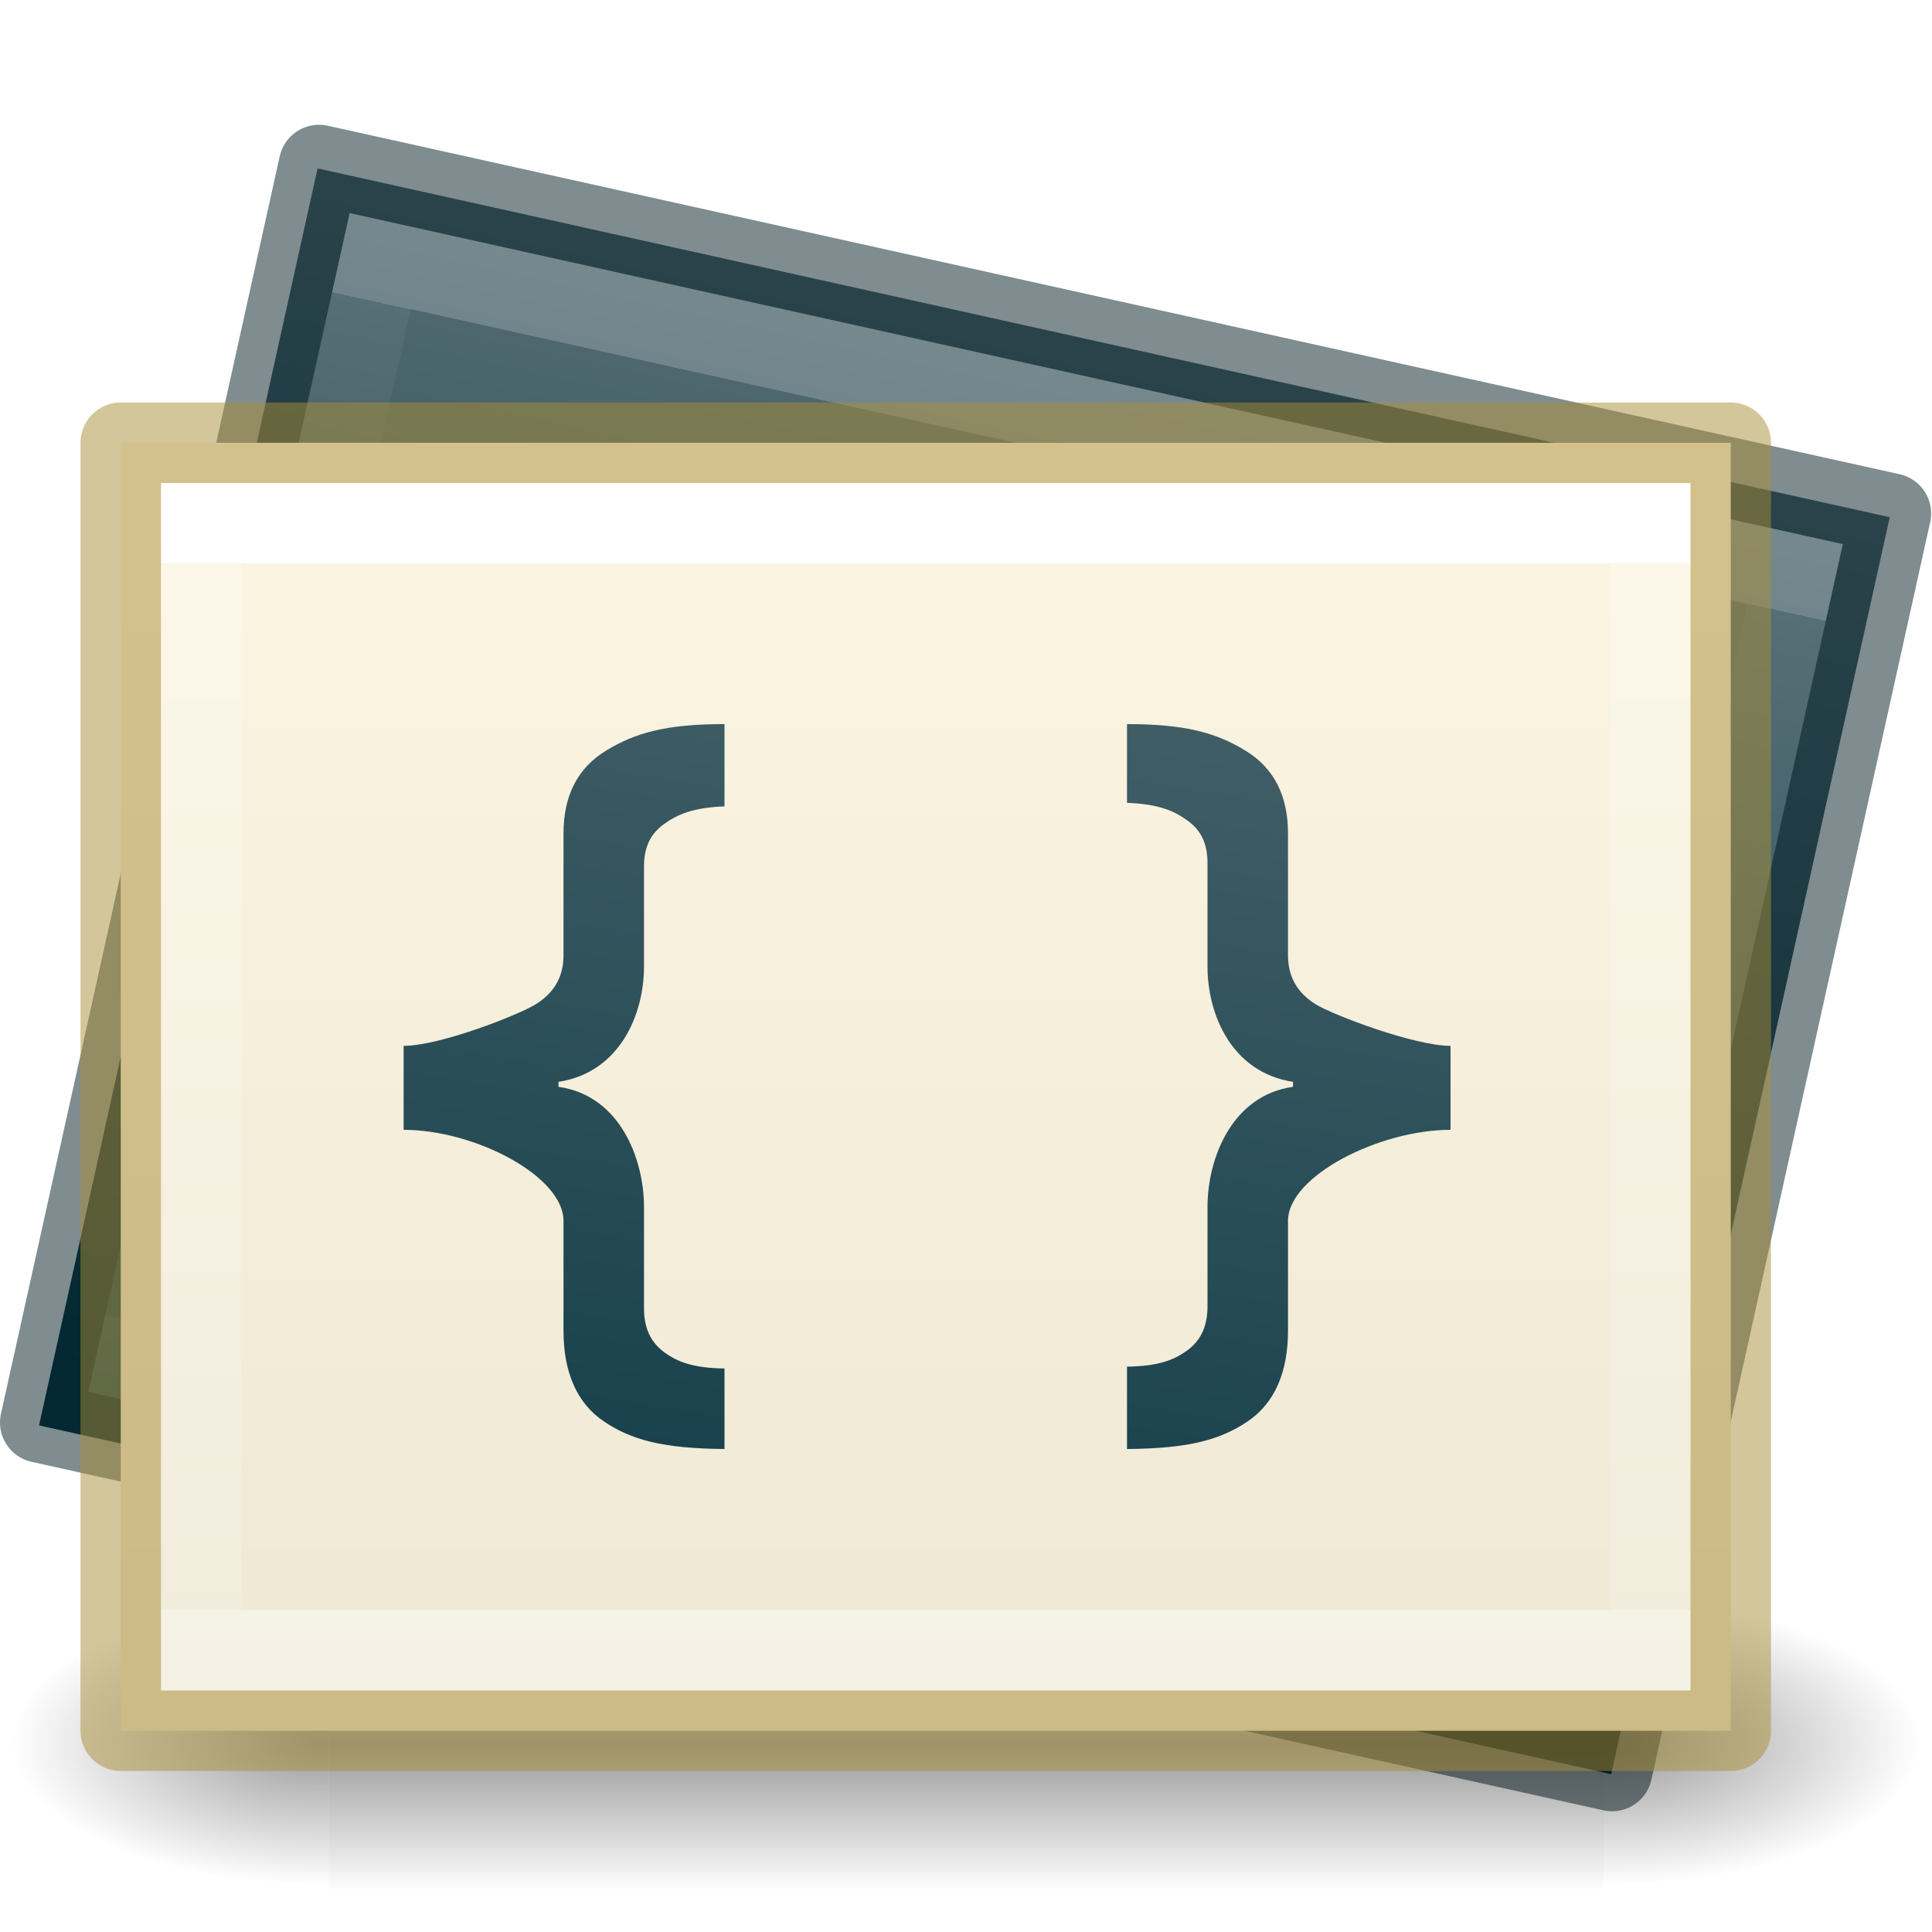
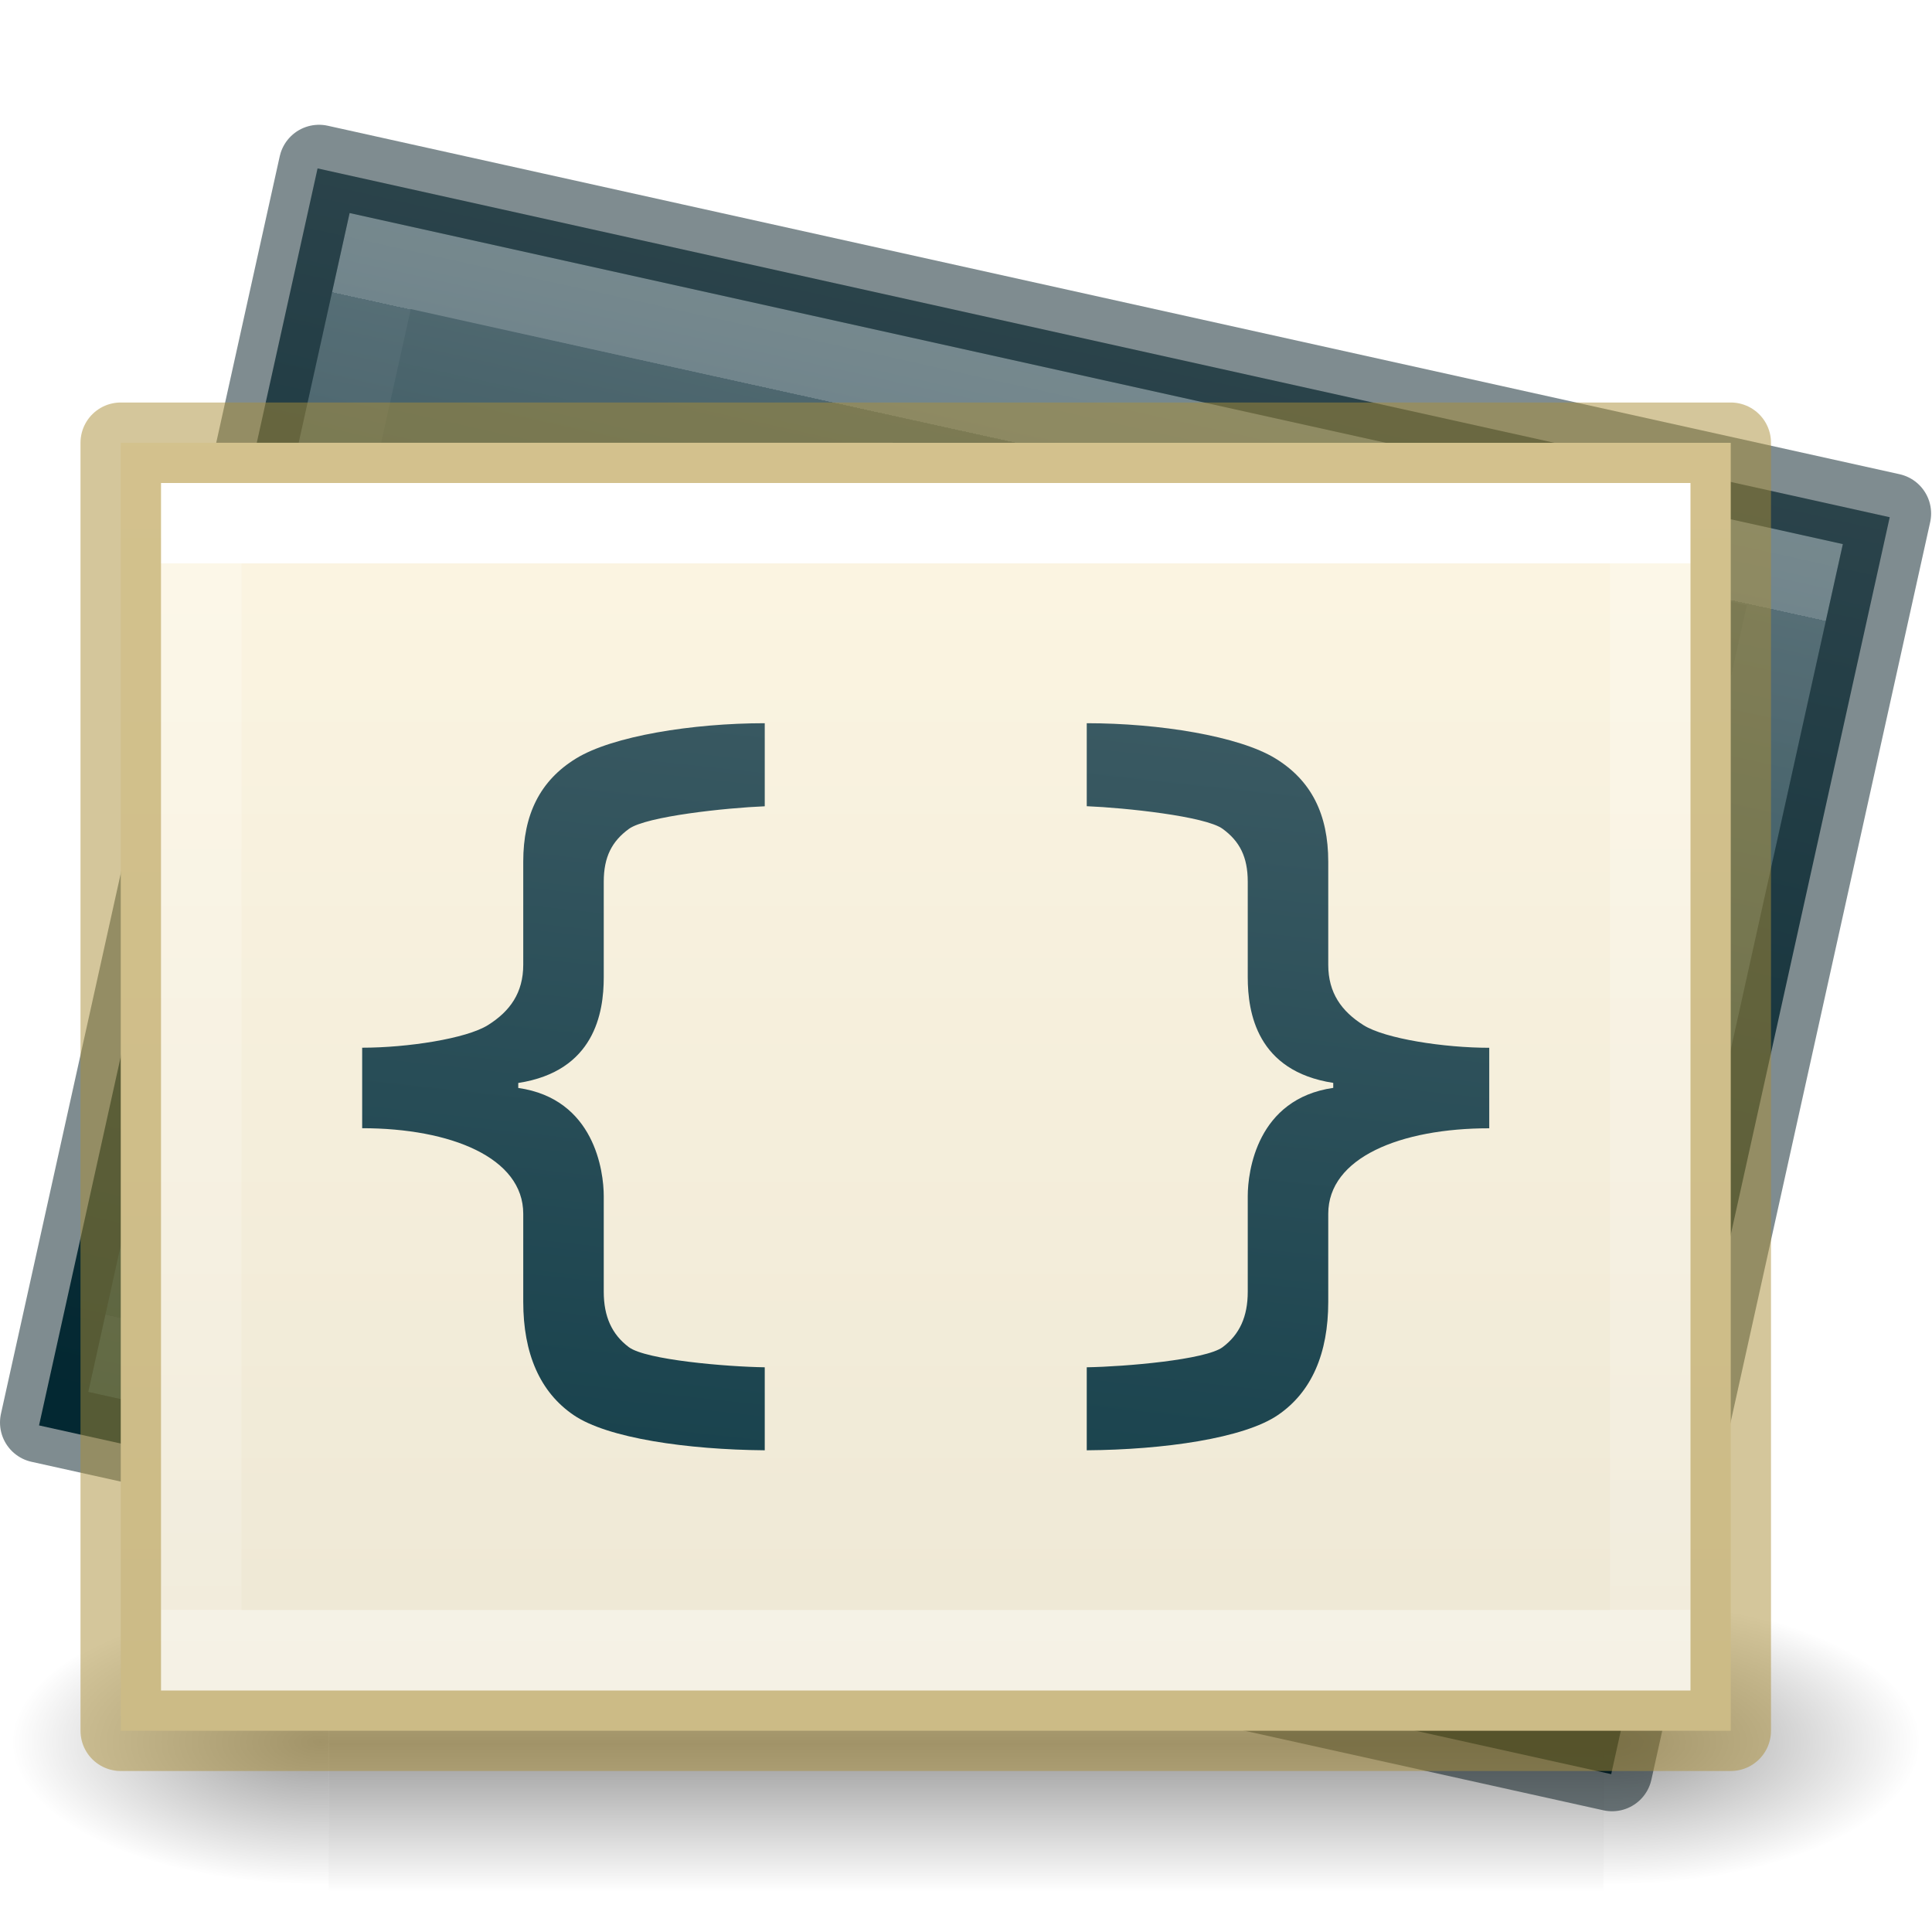
- <svg xmlns="http://www.w3.org/2000/svg" xmlns:xlink="http://www.w3.org/1999/xlink" id="svg3816" height="24" width="24" version="1.1">
+ <svg xmlns="http://www.w3.org/2000/svg" xmlns:xlink="http://www.w3.org/1999/xlink" version="1.1" width="24" height="24" id="svg3816">
  <defs id="defs3818">
    <linearGradient id="linearGradient4482">
-       <stop id="stop4484" style="stop-color:#ffffff;stop-opacity:1" offset="0" />
-       <stop id="stop4486" style="stop-color:#ffffff;stop-opacity:0.235" offset="0" />
-       <stop id="stop4488" style="stop-color:#ffffff;stop-opacity:0.157" offset="1" />
-       <stop id="stop4490" style="stop-color:#ffffff;stop-opacity:0.392" offset="1" />
+       <stop offset="0" style="stop-color:#ffffff;stop-opacity:1" id="stop4484" />
+       <stop offset="0" style="stop-color:#ffffff;stop-opacity:0.235" id="stop4486" />
+       <stop offset="1" style="stop-color:#ffffff;stop-opacity:0.157" id="stop4488" />
+       <stop offset="1" style="stop-color:#ffffff;stop-opacity:0.392" id="stop4490" />
    </linearGradient>
    <linearGradient id="linearGradient3977-7-61">
-       <stop offset="0" style="stop-color:#ffffff;stop-opacity:1" id="stop3979-6-49" />
-       <stop offset="0" style="stop-color:#ffffff;stop-opacity:0.235" id="stop3981-3-78" />
-       <stop offset="1" style="stop-color:#ffffff;stop-opacity:0.157" id="stop3983-8-86" />
-       <stop offset="1" style="stop-color:#ffffff;stop-opacity:0.392" id="stop3985-2-07" />
+       <stop id="stop3979-6-49" style="stop-color:#ffffff;stop-opacity:1" offset="0" />
+       <stop id="stop3981-3-78" style="stop-color:#ffffff;stop-opacity:0.235" offset="0" />
+       <stop id="stop3983-8-86" style="stop-color:#ffffff;stop-opacity:0.157" offset="1" />
+       <stop id="stop3985-2-07" style="stop-color:#ffffff;stop-opacity:0.392" offset="1" />
    </linearGradient>
-     <linearGradient y2="41.179" x2="24" y1="6.821" x1="24" gradientTransform="matrix(0.4864865,0,0,0.3783784,-0.175671,4.418921)" gradientUnits="userSpaceOnUse" id="linearGradient3297" xlink:href="#linearGradient4482" />
-     <linearGradient y2="47.013" x2="25.132" y1="0.985" x1="25.132" gradientTransform="matrix(0.5714273,0,0,0.3476534,-2.214255,4.622975)" gradientUnits="userSpaceOnUse" id="linearGradient3300" xlink:href="#linearGradient4337" />
-     <linearGradient y2="47.013" x2="25.132" y1="0.985" x1="25.132" gradientTransform="matrix(0.5580039,0.1237715,-0.07518145,0.3392976,0.5075743,0.4311354)" gradientUnits="userSpaceOnUse" id="linearGradient4204" xlink:href="#linearGradient5736" />
-     <linearGradient y2="41.182" x2="24.081" y1="6.803" x1="24.008" gradientTransform="matrix(0.4749548,0.1052949,-0.08189607,0.3694093,2.561078,0.6323301)" gradientUnits="userSpaceOnUse" id="linearGradient4206" xlink:href="#linearGradient3977-7-61" />
-     <linearGradient gradientTransform="matrix(0.03279364,0,0,0.01512557,0.1474462,14.28089)" gradientUnits="userSpaceOnUse" xlink:href="#linearGradient5048" id="linearGradient3028" y2="609.505" x2="302.857" y1="366.648" x1="302.857" />
+     <linearGradient xlink:href="#linearGradient4482" id="linearGradient3297" gradientUnits="userSpaceOnUse" gradientTransform="matrix(0.4864865,0,0,0.3783784,-0.175671,4.418921)" x1="24" y1="6.821" x2="24" y2="41.179" />
+     <linearGradient xlink:href="#linearGradient4337" id="linearGradient3300" gradientUnits="userSpaceOnUse" gradientTransform="matrix(0.5714273,0,0,0.3476534,-2.214255,4.622975)" x1="25.132" y1="0.985" x2="25.132" y2="47.013" />
+     <linearGradient xlink:href="#linearGradient5736" id="linearGradient4204" gradientUnits="userSpaceOnUse" gradientTransform="matrix(0.5580039,0.1237715,-0.07518145,0.3392976,0.5075743,0.4311354)" x1="25.132" y1="0.985" x2="25.132" y2="47.013" />
+     <linearGradient xlink:href="#linearGradient3977-7-61" id="linearGradient4206" gradientUnits="userSpaceOnUse" gradientTransform="matrix(0.4749548,0.1052949,-0.08189607,0.3694093,2.561078,0.6323301)" x1="24.008" y1="6.803" x2="24.081" y2="41.182" />
+     <linearGradient x1="302.857" y1="366.648" x2="302.857" y2="609.505" id="linearGradient3028" xlink:href="#linearGradient5048" gradientUnits="userSpaceOnUse" gradientTransform="matrix(0.03279364,0,0,0.01512557,0.1474462,14.28089)" />
    <linearGradient id="linearGradient5048">
-       <stop offset="0" style="stop-color:#000000;stop-opacity:0" id="stop5050" />
-       <stop offset="0.5" style="stop-color:#000000;stop-opacity:1" id="stop5056" />
-       <stop offset="1" style="stop-color:#000000;stop-opacity:0" id="stop5052" />
+       <stop id="stop5050" style="stop-color:#000000;stop-opacity:0" offset="0" />
+       <stop id="stop5056" style="stop-color:#000000;stop-opacity:1" offset="0.5" />
+       <stop id="stop5052" style="stop-color:#000000;stop-opacity:0" offset="1" />
    </linearGradient>
-     <radialGradient gradientTransform="matrix(0.03279364,0,0,0.01512557,0.1539,14.28089)" gradientUnits="userSpaceOnUse" xlink:href="#linearGradient5060" id="radialGradient3030" fy="486.648" fx="605.714" r="117.143" cy="486.648" cx="605.714" />
+     <radialGradient cx="605.714" cy="486.648" r="117.143" fx="605.714" fy="486.648" id="radialGradient3030" xlink:href="#linearGradient5060" gradientUnits="userSpaceOnUse" gradientTransform="matrix(0.03279364,0,0,0.01512557,0.1539,14.28089)" />
    <linearGradient id="linearGradient5060">
-       <stop offset="0" style="stop-color:#000000;stop-opacity:1" id="stop5062" />
-       <stop offset="1" style="stop-color:#000000;stop-opacity:0" id="stop5064" />
+       <stop id="stop5062" style="stop-color:#000000;stop-opacity:1" offset="0" />
+       <stop id="stop5064" style="stop-color:#000000;stop-opacity:0" offset="1" />
    </linearGradient>
-     <radialGradient gradientTransform="matrix(-0.03279364,0,0,0.01512557,23.84611,14.28089)" gradientUnits="userSpaceOnUse" xlink:href="#linearGradient5060" id="radialGradient3032" fy="486.648" fx="605.714" r="117.143" cy="486.648" cx="605.714" />
-     <linearGradient gradientTransform="matrix(0.5531492,0.1475584,-0.08960859,0.3329608,0.512713,0.4598635)" gradientUnits="userSpaceOnUse" xlink:href="#linearGradient5736" id="linearGradient3192-0-3" y2="55.173" x2="26.445" y1="-2.101" x1="17.231" />
+     <radialGradient cx="605.714" cy="486.648" r="117.143" fx="605.714" fy="486.648" id="radialGradient3032" xlink:href="#linearGradient5060" gradientUnits="userSpaceOnUse" gradientTransform="matrix(-0.03279364,0,0,0.01512557,23.84611,14.28089)" />
    <linearGradient id="linearGradient5736">
-       <stop offset="0" style="stop-color:#586e75;stop-opacity:1" id="stop5738" />
-       <stop offset="1" style="stop-color:#073642;stop-opacity:1" id="stop5740" />
+       <stop id="stop5738" style="stop-color:#586e75;stop-opacity:1" offset="0" />
+       <stop id="stop5740" style="stop-color:#073642;stop-opacity:1" offset="1" />
    </linearGradient>
    <linearGradient id="linearGradient4337">
-       <stop offset="0" style="stop-color:#fdf6e3;stop-opacity:1" id="stop4339" />
-       <stop offset="1" style="stop-color:#eee8d5;stop-opacity:1" id="stop4341" />
+       <stop id="stop4339" style="stop-color:#fdf6e3;stop-opacity:1" offset="0" />
+       <stop id="stop4341" style="stop-color:#eee8d5;stop-opacity:1" offset="1" />
    </linearGradient>
+     <linearGradient xlink:href="#linearGradient5736" id="linearGradient4496" gradientUnits="userSpaceOnUse" gradientTransform="matrix(0.8038489,0.1417031,-0.08623413,0.4889297,-4.487113,-4.641885)" x1="20.384" y1="2.753" x2="25.581" y2="51.199" />
  </defs>
-   <path style="display:inline;fill:url(#linearGradient4204);fill-opacity:1;stroke:none" id="path4153" d="m 3.945,2.092 c 4.475,0.993 19.53,4.333 19.53,4.333 L 20.015,22.039 c 0,0 -13.02,-2.888 -19.53,-4.332 C 1.638,12.502 2.792,7.297 3.945,2.092 Z" />
-   <path style="opacity:0.2;fill:none;stroke:url(#linearGradient4206);stroke-width:1;stroke-linecap:round;stroke-linejoin:miter;stroke-miterlimit:4;stroke-dasharray:none;stroke-dashoffset:0;stroke-opacity:1" id="path4155" d="M 19.266,20.807 1.693,16.911 4.723,3.243 22.296,7.139 Z" />
-   <path style="color:#000000;clip-rule:nonzero;display:inline;overflow:visible;visibility:visible;opacity:0.5;isolation:auto;mix-blend-mode:normal;color-interpolation:sRGB;color-interpolation-filters:linearRGB;solid-color:#000000;solid-opacity:1;fill:none;fill-opacity:1;fill-rule:nonzero;stroke:#001921;stroke-width:1;stroke-linecap:butt;stroke-linejoin:round;stroke-miterlimit:4;stroke-dasharray:none;stroke-dashoffset:0;stroke-opacity:1;marker:none;color-rendering:auto;image-rendering:auto;shape-rendering:auto;text-rendering:auto;enable-background:accumulate" id="path4151" d="M 20.026,22 0.5,17.671 3.963,2.05 23.489,6.379 Z" />
+   <path d="m 3.945,2.092 c 4.475,0.993 19.53,4.333 19.53,4.333 L 20.015,22.039 c 0,0 -13.02,-2.888 -19.53,-4.332 C 1.638,12.502 2.792,7.297 3.945,2.092 Z" id="path4153" style="display:inline;fill:url(#linearGradient4204);fill-opacity:1;stroke:none" />
+   <path d="M 19.266,20.807 1.693,16.911 4.723,3.243 22.296,7.139 Z" id="path4155" style="opacity:0.2;fill:none;stroke:url(#linearGradient4206);stroke-width:1;stroke-linecap:round;stroke-linejoin:miter;stroke-miterlimit:4;stroke-dasharray:none;stroke-dashoffset:0;stroke-opacity:1" />
+   <path d="M 20.026,22 0.5,17.671 3.963,2.05 23.489,6.379 Z" id="path4151" style="color:#000000;clip-rule:nonzero;display:inline;overflow:visible;visibility:visible;opacity:0.5;isolation:auto;mix-blend-mode:normal;color-interpolation:sRGB;color-interpolation-filters:linearRGB;solid-color:#000000;solid-opacity:1;fill:none;fill-opacity:1;fill-rule:nonzero;stroke:#001921;stroke-width:1;stroke-linecap:butt;stroke-linejoin:round;stroke-miterlimit:4;stroke-dasharray:none;stroke-dashoffset:0;stroke-opacity:1;marker:none;color-rendering:auto;image-rendering:auto;shape-rendering:auto;text-rendering:auto;enable-background:accumulate" />
  <g id="g4533">
-     <rect width="15.835" height="3.673" x="4.083" y="19.827" id="rect4173-4" style="display:inline;overflow:visible;visibility:visible;opacity:0.4;fill:url(#linearGradient3028);fill-opacity:1;fill-rule:nonzero;stroke:none;stroke-width:104.962;stroke-miterlimit:4;stroke-dasharray:none;marker:none" />
-     <path d="m 19.917,19.827 c 0,0 0,3.673 0,3.673 1.689,0.007 4.083,-0.823 4.083,-1.837 0,-1.014 -1.885,-1.836 -4.083,-1.836 z" id="path5058-9" style="display:inline;overflow:visible;visibility:visible;opacity:0.4;fill:url(#radialGradient3030);fill-opacity:1;fill-rule:nonzero;stroke:none;stroke-width:104.962;stroke-miterlimit:4;stroke-dasharray:none;marker:none" />
-     <path d="m 4.083,19.827 c 0,0 0,3.673 0,3.673 C 2.394,23.507 7.845175e-6,22.677 7.845175e-6,21.663 7.845175e-6,20.649 1.885,19.827 4.083,19.827 Z" id="path5018-53" style="display:inline;overflow:visible;visibility:visible;opacity:0.4;fill:url(#radialGradient3032);fill-opacity:1;fill-rule:nonzero;stroke:none;stroke-width:104.962;stroke-miterlimit:4;stroke-dasharray:none;marker:none" />
+     <rect style="display:inline;overflow:visible;visibility:visible;opacity:0.4;fill:url(#linearGradient3028);fill-opacity:1;fill-rule:nonzero;stroke:none;stroke-width:104.962;stroke-miterlimit:4;stroke-dasharray:none;marker:none" id="rect4173-4" y="19.827" x="4.083" height="3.673" width="15.835" />
+     <path style="display:inline;overflow:visible;visibility:visible;opacity:0.4;fill:url(#radialGradient3030);fill-opacity:1;fill-rule:nonzero;stroke:none;stroke-width:104.962;stroke-miterlimit:4;stroke-dasharray:none;marker:none" id="path5058-9" d="m 19.917,19.827 c 0,0 0,3.673 0,3.673 1.689,0.007 4.083,-0.823 4.083,-1.837 0,-1.014 -1.885,-1.836 -4.083,-1.836 z" />
+     <path style="display:inline;overflow:visible;visibility:visible;opacity:0.4;fill:url(#radialGradient3032);fill-opacity:1;fill-rule:nonzero;stroke:none;stroke-width:104.962;stroke-miterlimit:4;stroke-dasharray:none;marker:none" id="path5018-53" d="m 4.083,19.827 c 0,0 0,3.673 0,3.673 C 2.394,23.507 7.845175e-6,22.677 7.845175e-6,21.663 7.845175e-6,20.649 1.885,19.827 4.083,19.827 Z" />
  </g>
-   <path d="m 1.5,5.5 c 4.583,0 20,0.001 20,0.001 L 21.5,21.5 c 0,0 -13.333,0 -20,0 0,-5.333 0,-10.667 0,-16 z" id="path4160-9-1" style="display:inline;fill:url(#linearGradient3300);fill-opacity:1;stroke:none" />
-   <path d="m 20.5,20.5 -18,0 0,-14 18,0 z" id="rect6741-1-2-1" style="fill:none;stroke:url(#linearGradient3297);stroke-width:1;stroke-linecap:round;stroke-linejoin:miter;stroke-miterlimit:4;stroke-dasharray:none;stroke-dashoffset:0;stroke-opacity:1" />
-   <path id="path3873-9" d="m 9,8.995 c -0.723,7e-6 -1.106,0.107 -1.469,0.328 C 7.172,9.541 7,9.888 7,10.354 l 0,1.512 c 0,0.278 -0.124,0.472 -0.344,0.609 -0.216,0.134 -1.193,0.517 -1.642,0.517 l 0,1.043 C 5.9,14.035 7,14.611 7,15.166 l 0,1.365 c 0,0.511 0.164,0.898 0.5,1.125 C 7.84,17.886 8.231,17.994 9,18 L 9,17 C 8.617,16.994 8.42,16.922 8.25,16.797 8.08,16.671 8,16.495 8,16.25 L 8,14.994 C 8,14.394 7.7,13.608 6.938,13.501 l 0,-0.062 C 7.7,13.322 8,12.601 8,12.007 l 0,-1.24 c 0,-0.245 0.08,-0.409 0.25,-0.531 0.173,-0.125 0.37,-0.204 0.75,-0.219 z m 5,0 0,0.978 c 0.38,0.015 0.577,0.093 0.75,0.219 0.17,0.122 0.25,0.286 0.25,0.531 l 0,1.284 c 0,0.595 0.3,1.315 1.062,1.432 l 0,0.062 C 15.3,13.608 15,14.394 15,14.994 l 0,1.233 c 0,0.245 -0.08,0.421 -0.25,0.547 -0.17,0.125 -0.367,0.197 -0.75,0.203 L 14,18 c 0.769,-0.006 1.16,-0.114 1.5,-0.344 0.336,-0.227 0.5,-0.614 0.5,-1.125 l 0,-1.365 c 0,-0.556 1.133,-1.131 2.019,-1.131 l 0,-1.043 c -0.45,3e-6 -1.459,-0.383 -1.676,-0.517 C 16.124,12.338 16,12.144 16,11.866 l 0,-1.512 C 16,9.888 15.828,9.541 15.469,9.323 15.106,9.102 14.723,8.995 14,8.995 Z" style="color:#000000;font-style:normal;font-variant:normal;font-weight:600;font-stretch:normal;font-size:19px;line-height:125%;font-family:'Open Sans';-inkscape-font-specification:'Open Sans Semi-Bold';text-align:start;letter-spacing:0px;word-spacing:0px;writing-mode:lr-tb;text-anchor:start;clip-rule:nonzero;display:inline;overflow:visible;visibility:visible;opacity:1;isolation:auto;mix-blend-mode:normal;color-interpolation:sRGB;color-interpolation-filters:linearRGB;solid-color:#000000;solid-opacity:1;fill:url(#linearGradient3192-0-3);fill-opacity:1;fill-rule:nonzero;stroke:none;stroke-width:1;stroke-linecap:butt;stroke-linejoin:miter;stroke-miterlimit:4;stroke-dasharray:none;stroke-dashoffset:0;stroke-opacity:1;marker:none;color-rendering:auto;image-rendering:auto;shape-rendering:auto;text-rendering:auto;enable-background:accumulate" />
-   <path d="m 21.5,21.5 -20,0 0,-16 20,0 z" id="rect6741-1-2-0-3" style="color:#000000;clip-rule:nonzero;display:inline;overflow:visible;visibility:visible;opacity:0.5;isolation:auto;mix-blend-mode:normal;color-interpolation:sRGB;color-interpolation-filters:linearRGB;solid-color:#000000;solid-opacity:1;fill:none;fill-opacity:1;fill-rule:nonzero;stroke:#aa8e37;stroke-width:1;stroke-linecap:butt;stroke-linejoin:round;stroke-miterlimit:4;stroke-dasharray:none;stroke-dashoffset:0;stroke-opacity:1;marker:none;color-rendering:auto;image-rendering:auto;shape-rendering:auto;text-rendering:auto;enable-background:accumulate" />
+   <path style="display:inline;fill:url(#linearGradient3300);fill-opacity:1;stroke:none" id="path4160-9-1" d="m 1.5,5.5 c 4.583,0 20,0.001 20,0.001 L 21.5,21.5 c 0,0 -13.333,0 -20,0 0,-5.333 0,-10.667 0,-16 z" />
+   <path style="fill:none;stroke:url(#linearGradient3297);stroke-width:1;stroke-linecap:round;stroke-linejoin:miter;stroke-miterlimit:4;stroke-dasharray:none;stroke-dashoffset:0;stroke-opacity:1" id="rect6741-1-2-1" d="m 20.5,20.5 -18,0 0,-14 18,0 z" />
+   <path style="color:#000000;clip-rule:nonzero;display:inline;overflow:visible;visibility:visible;opacity:0.5;isolation:auto;mix-blend-mode:normal;color-interpolation:sRGB;color-interpolation-filters:linearRGB;solid-color:#000000;solid-opacity:1;fill:none;fill-opacity:1;fill-rule:nonzero;stroke:#aa8e37;stroke-width:1;stroke-linecap:butt;stroke-linejoin:round;stroke-miterlimit:4;stroke-dasharray:none;stroke-dashoffset:0;stroke-opacity:1;marker:none;color-rendering:auto;image-rendering:auto;shape-rendering:auto;text-rendering:auto;enable-background:accumulate" id="rect6741-1-2-0-3" d="m 21.5,21.5 -20,0 0,-16 20,0 z" />
+   <path id="path3826-5" d="m 9.5,8.984 c -0.899,9e-6 -1.892,0.16 -2.344,0.438 -0.447,0.274 -0.656,0.696 -0.656,1.281 l 0,1.281 c 0,0.349 -0.164,0.578 -0.438,0.75 -0.269,0.169 -1.003,0.281 -1.563,0.281 l 0,1 C 5.602,14.016 6.5,14.381 6.5,15.078 l 0,1.094 c 0,0.641 0.207,1.121 0.625,1.406 0.422,0.289 1.418,0.43 2.375,0.438 l 0,-1.031 c -0.476,-0.007 -1.476,-0.092 -1.688,-0.25 C 7.601,16.577 7.5,16.354 7.5,16.047 l 0,-1.188 c 0,-0.307 -0.114,-1.209 -1.062,-1.344 l 0,-0.062 C 7.386,13.307 7.5,12.58 7.5,12.141 l 0,-1.188 c 0,-0.307 0.101,-0.502 0.312,-0.656 0.215,-0.157 1.215,-0.262 1.688,-0.281 l 0,-1.031 z m 4,0 0,1.031 c 0.472,0.019 1.472,0.124 1.688,0.281 0.211,0.154 0.312,0.349 0.312,0.656 l 0,1.188 c 0,0.439 0.114,1.166 1.062,1.312 l 0,0.062 C 15.614,13.651 15.5,14.553 15.5,14.859 l 0,1.188 c 0,0.308 -0.101,0.53 -0.312,0.688 -0.211,0.157 -1.211,0.242 -1.688,0.25 l 0,1.031 c 0.957,-0.007 1.953,-0.149 2.375,-0.438 0.418,-0.285 0.625,-0.765 0.625,-1.406 l 0,-1.094 c 0,-0.698 0.898,-1.062 2,-1.062 l 0,-1 c -0.559,4e-6 -1.293,-0.112 -1.562,-0.281 -0.273,-0.172 -0.438,-0.401 -0.438,-0.75 l 0,-1.281 C 16.5,10.118 16.291,9.696 15.844,9.422 15.392,9.144 14.399,8.984 13.5,8.984 Z" style="color:#000000;font-style:normal;font-variant:normal;font-weight:600;font-stretch:normal;font-size:19px;line-height:125%;font-family:'Open Sans';-inkscape-font-specification:'Open Sans Semi-Bold';text-align:start;letter-spacing:0px;word-spacing:0px;writing-mode:lr-tb;text-anchor:start;clip-rule:nonzero;display:inline;overflow:visible;visibility:visible;opacity:1;isolation:auto;mix-blend-mode:normal;color-interpolation:sRGB;color-interpolation-filters:linearRGB;solid-color:#000000;solid-opacity:1;fill:url(#linearGradient4496);fill-opacity:1;fill-rule:nonzero;stroke:none;stroke-width:1;stroke-linecap:butt;stroke-linejoin:miter;stroke-miterlimit:4;stroke-dasharray:none;stroke-dashoffset:0;stroke-opacity:1;marker:none;color-rendering:auto;image-rendering:auto;shape-rendering:auto;text-rendering:auto;enable-background:accumulate" />
</svg>
